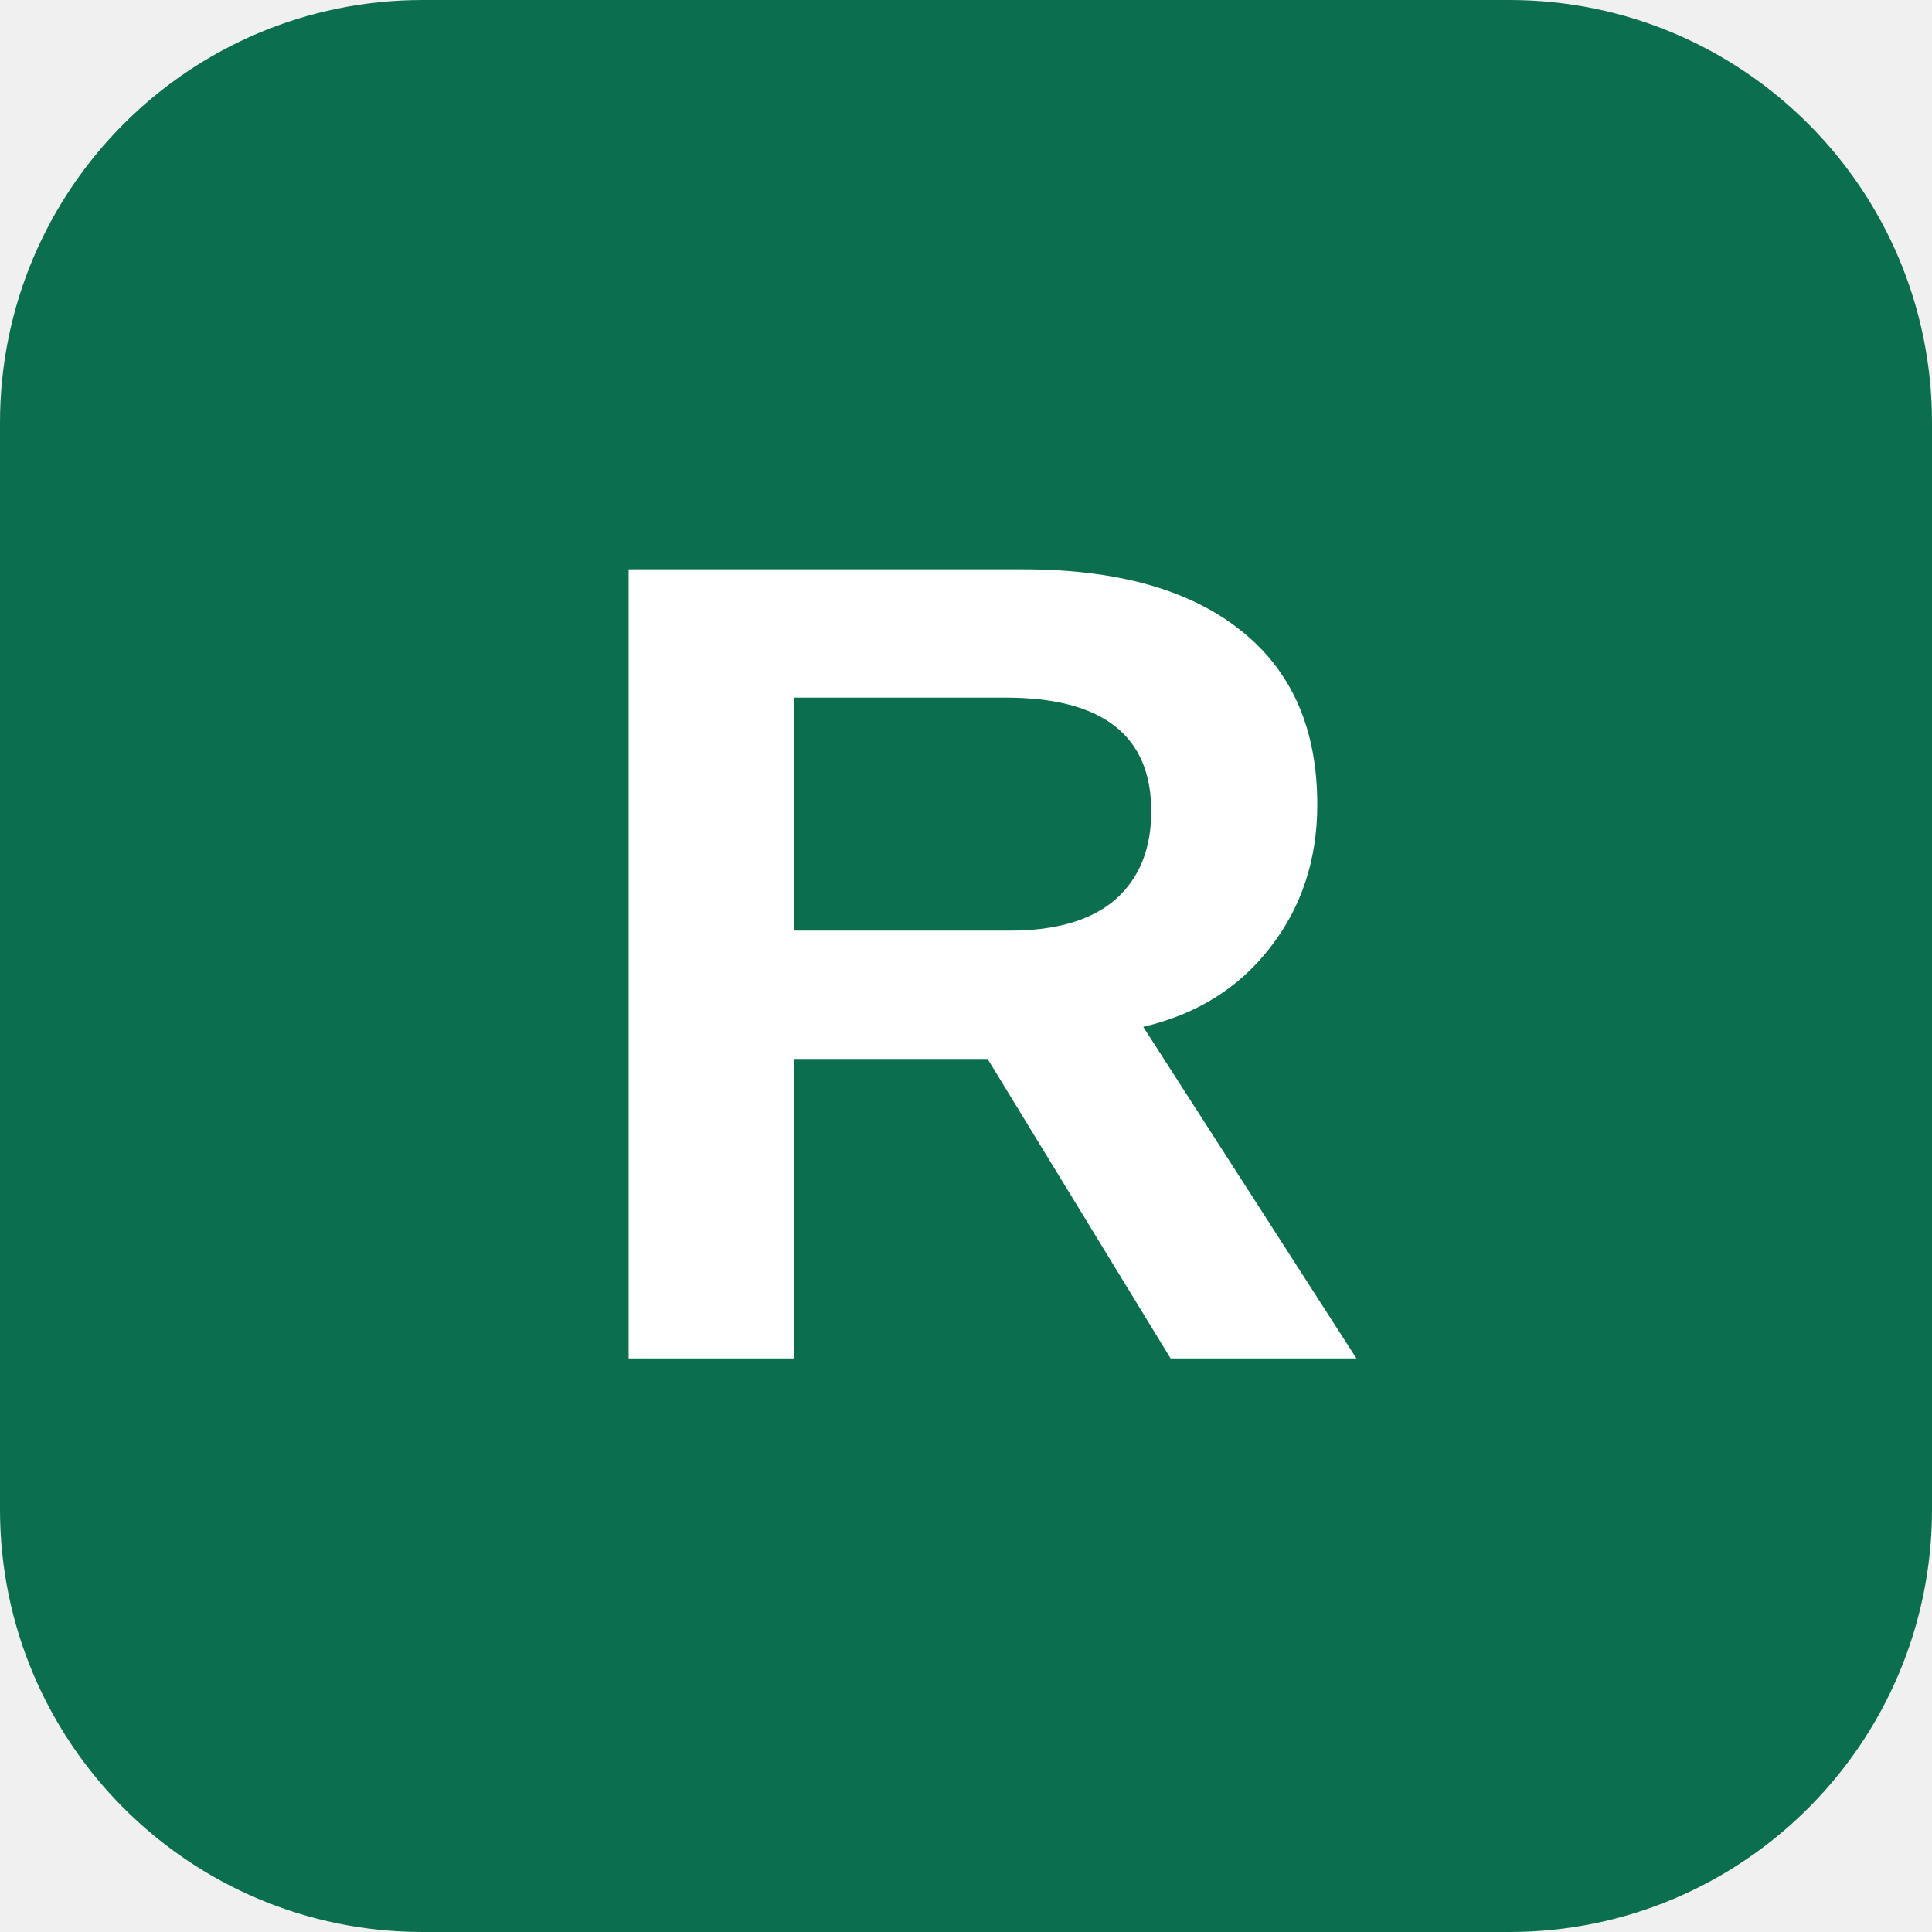
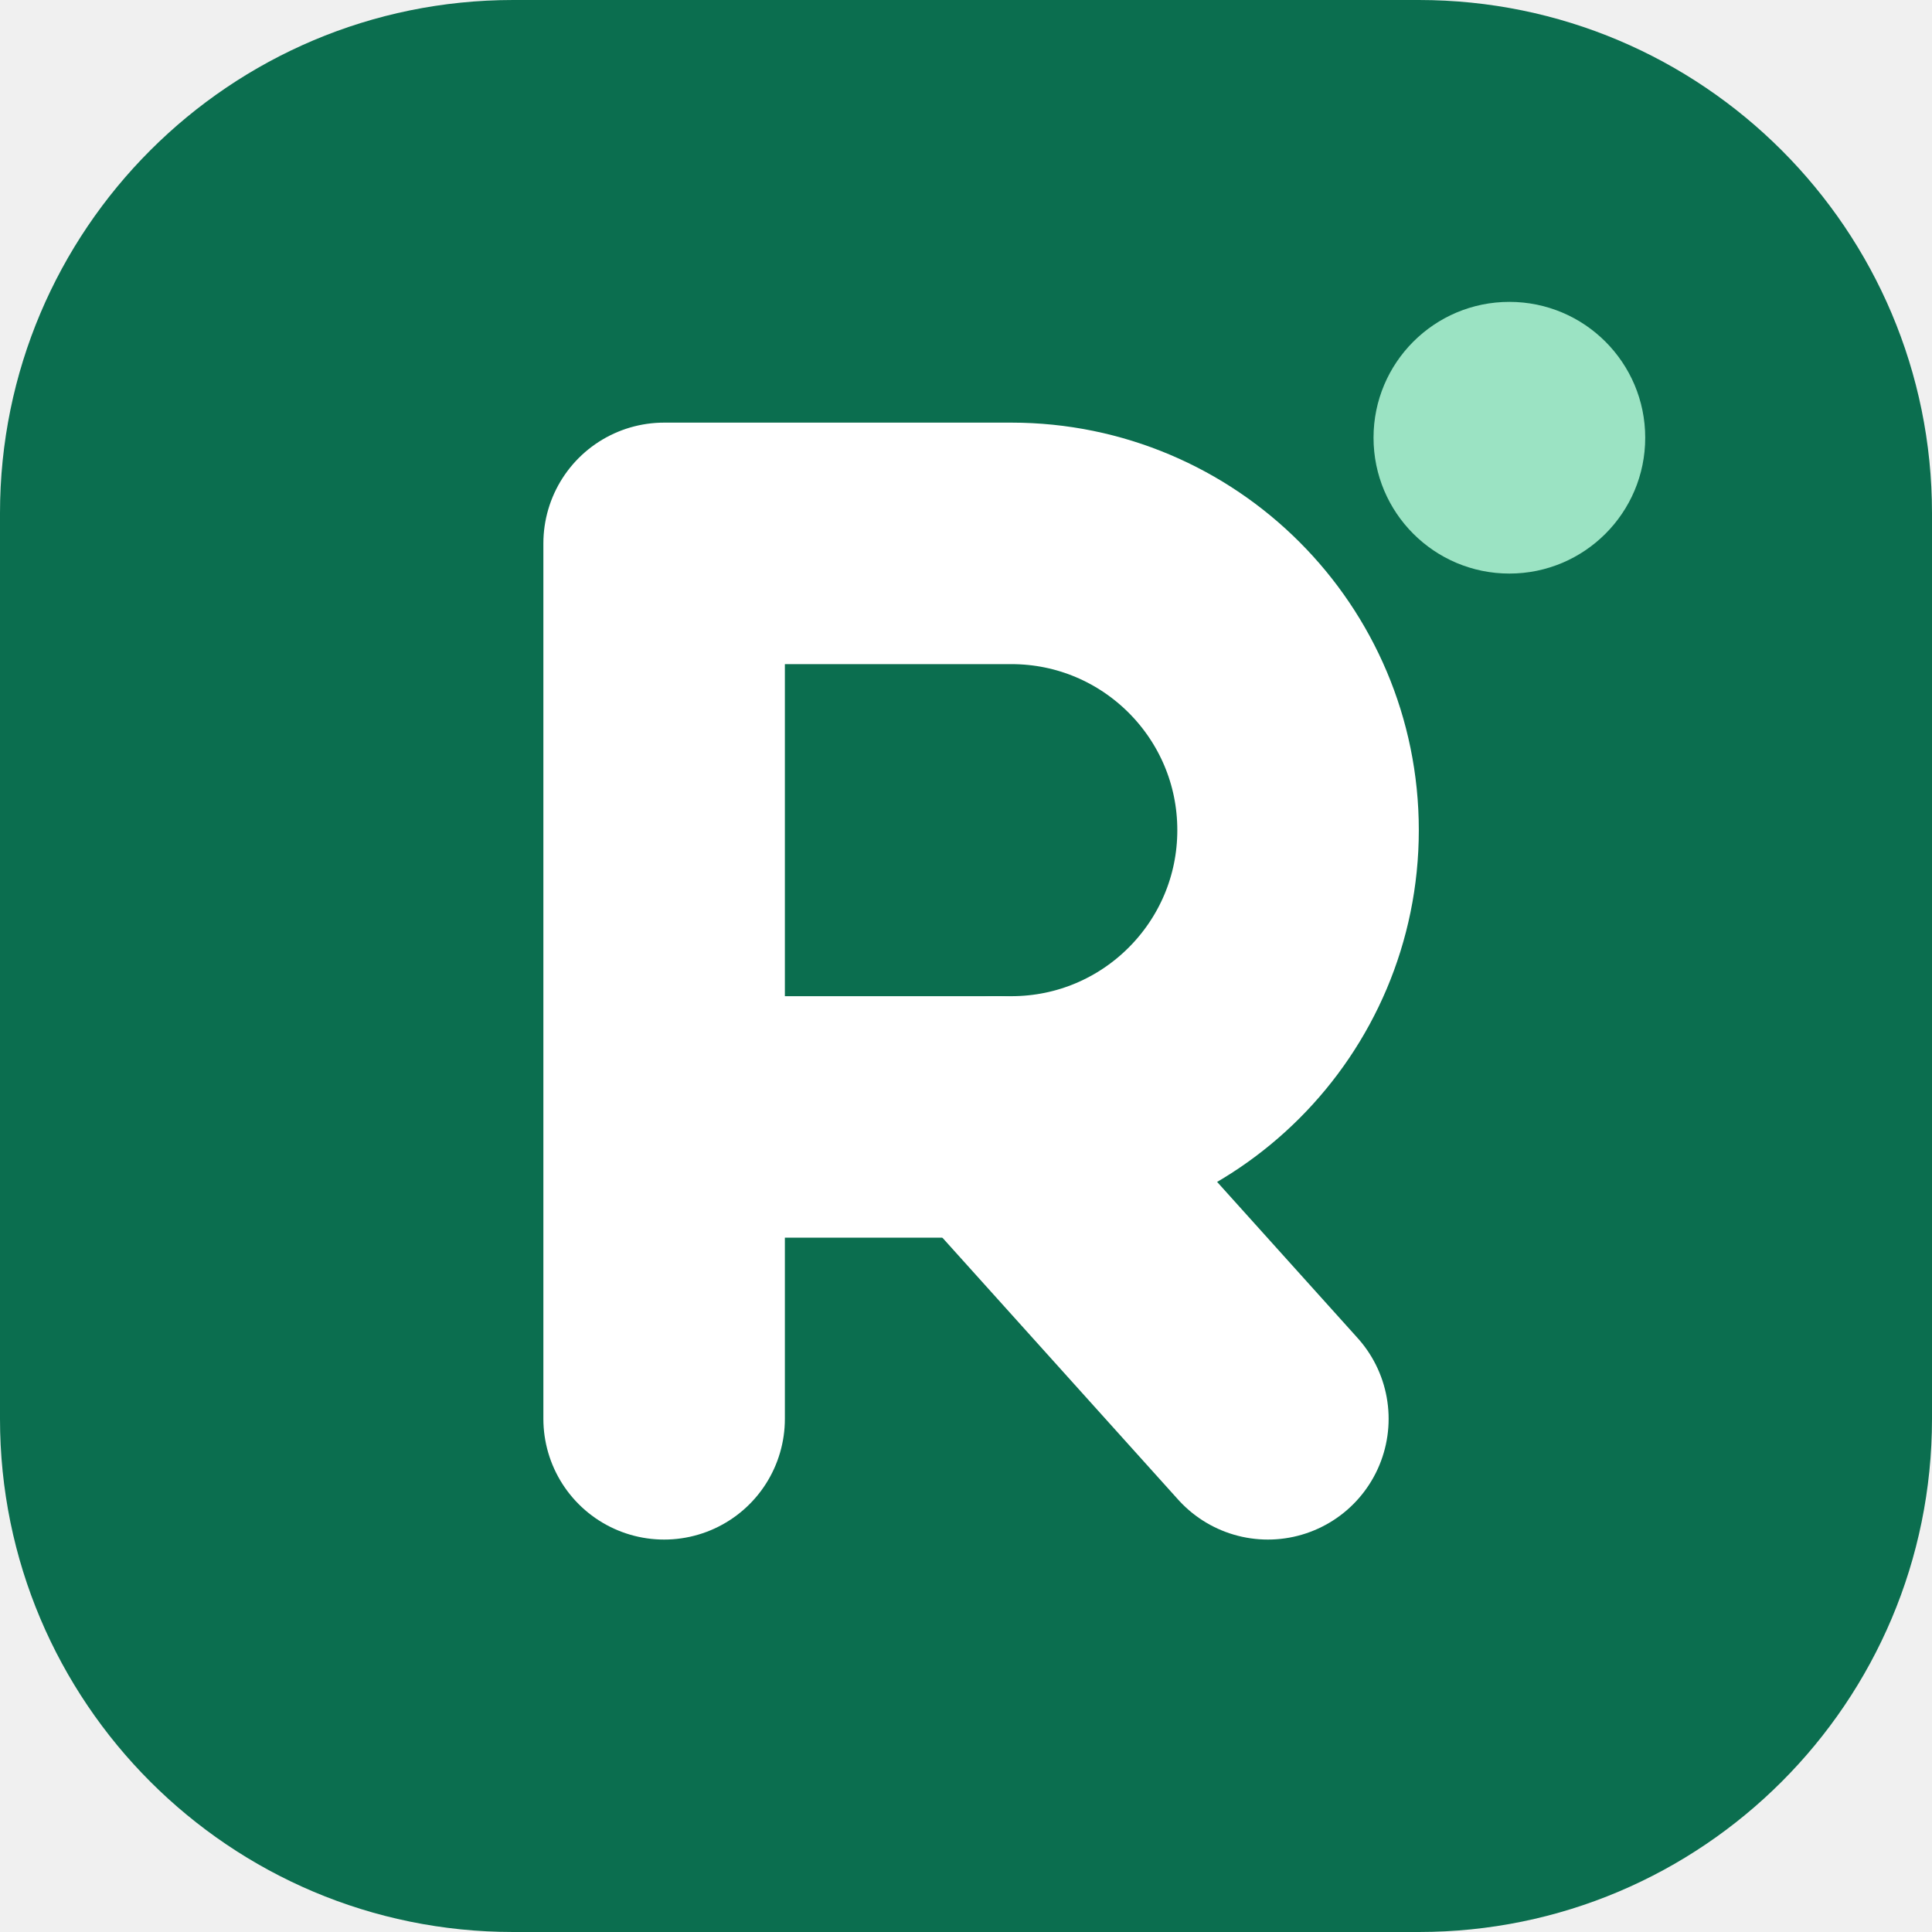
- <svg xmlns="http://www.w3.org/2000/svg" viewBox="0 0 64 64">
-   <rect width="64" height="64" rx="14" fill="#0B6E4F" />
-   <text x="32" y="45" font-family="Arial,Helvetica,sans-serif" font-size="38" font-weight="700" text-anchor="middle" fill="#fff">R</text>
+ <svg xmlns="http://www.w3.org/2000/svg" viewBox="0 0 64 64" width="64" height="64" aria-hidden="true">
+   <rect width="64" height="64" rx="17" fill="#0B6E4F" />
+   <g fill="none" stroke="#fff" stroke-width="8" stroke-linecap="round" stroke-linejoin="round">
+     <path d="M22 47V18h11.5a9.5 9.5 0 0 1 0 19H22" />
+     <path d="M33 37l9 10" />
+   </g>
+   <circle cx="50" cy="14.5" r="4.5" fill="#9BE3C3" />
</svg>
